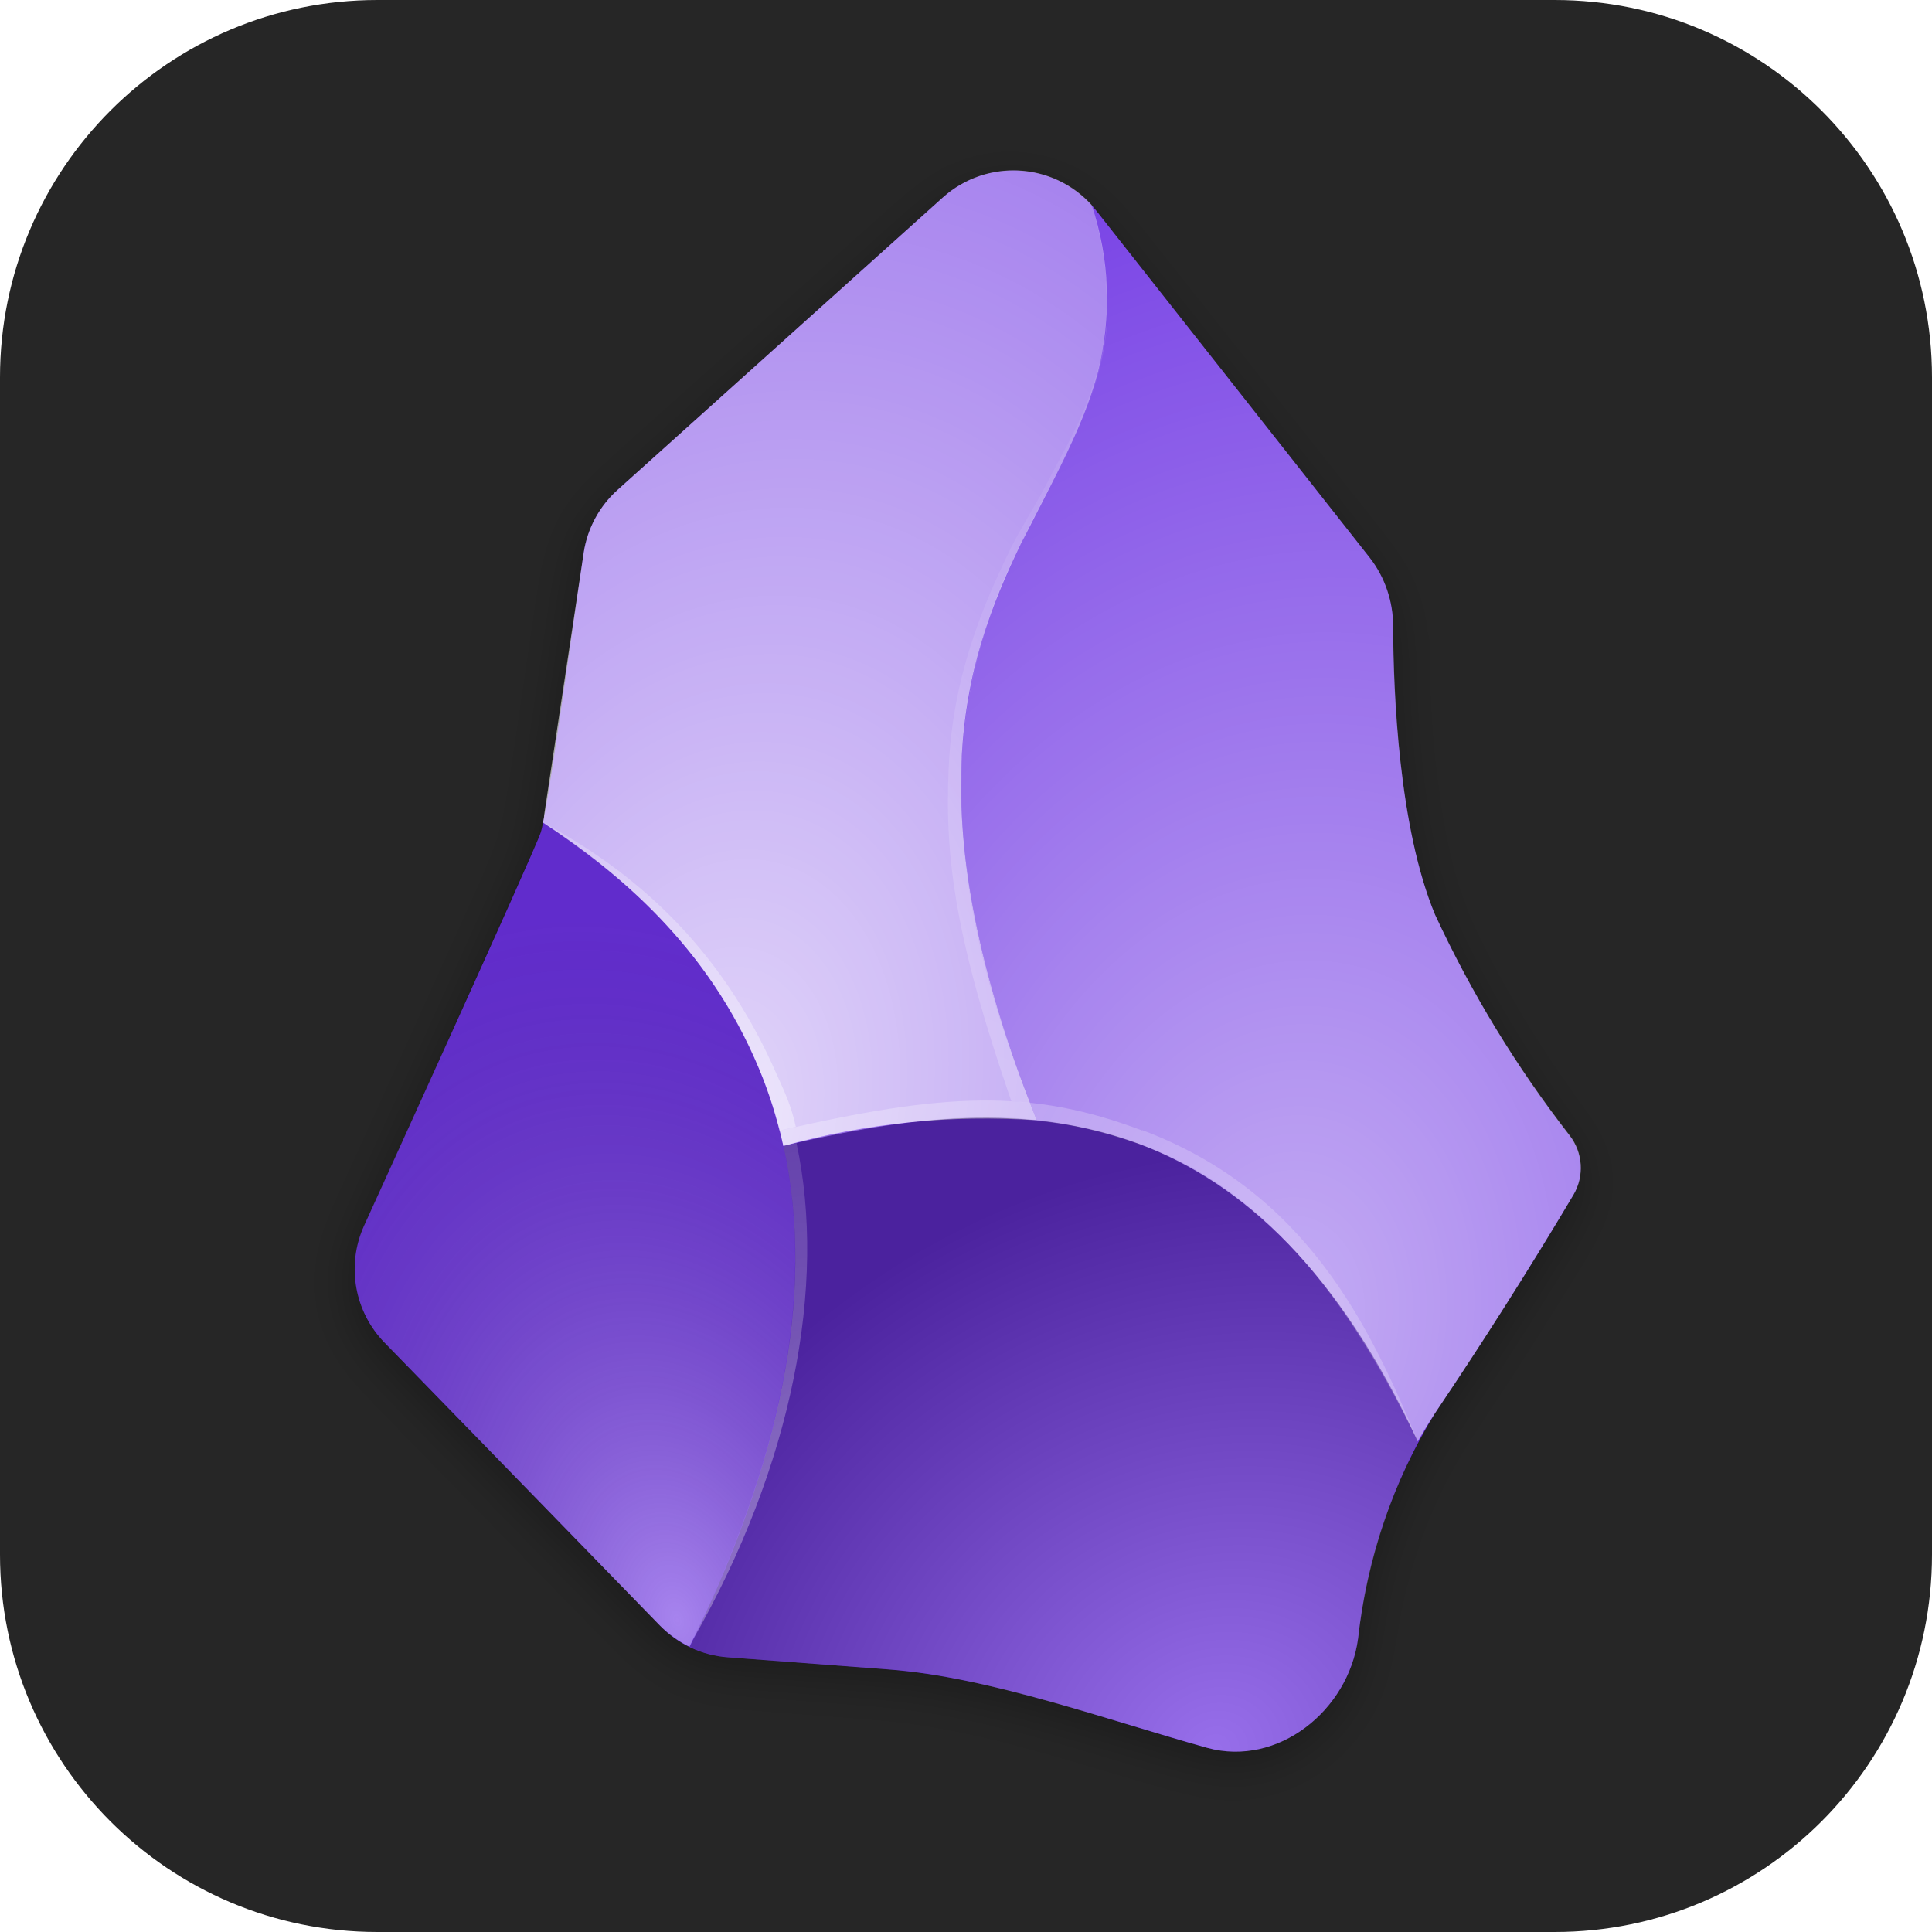
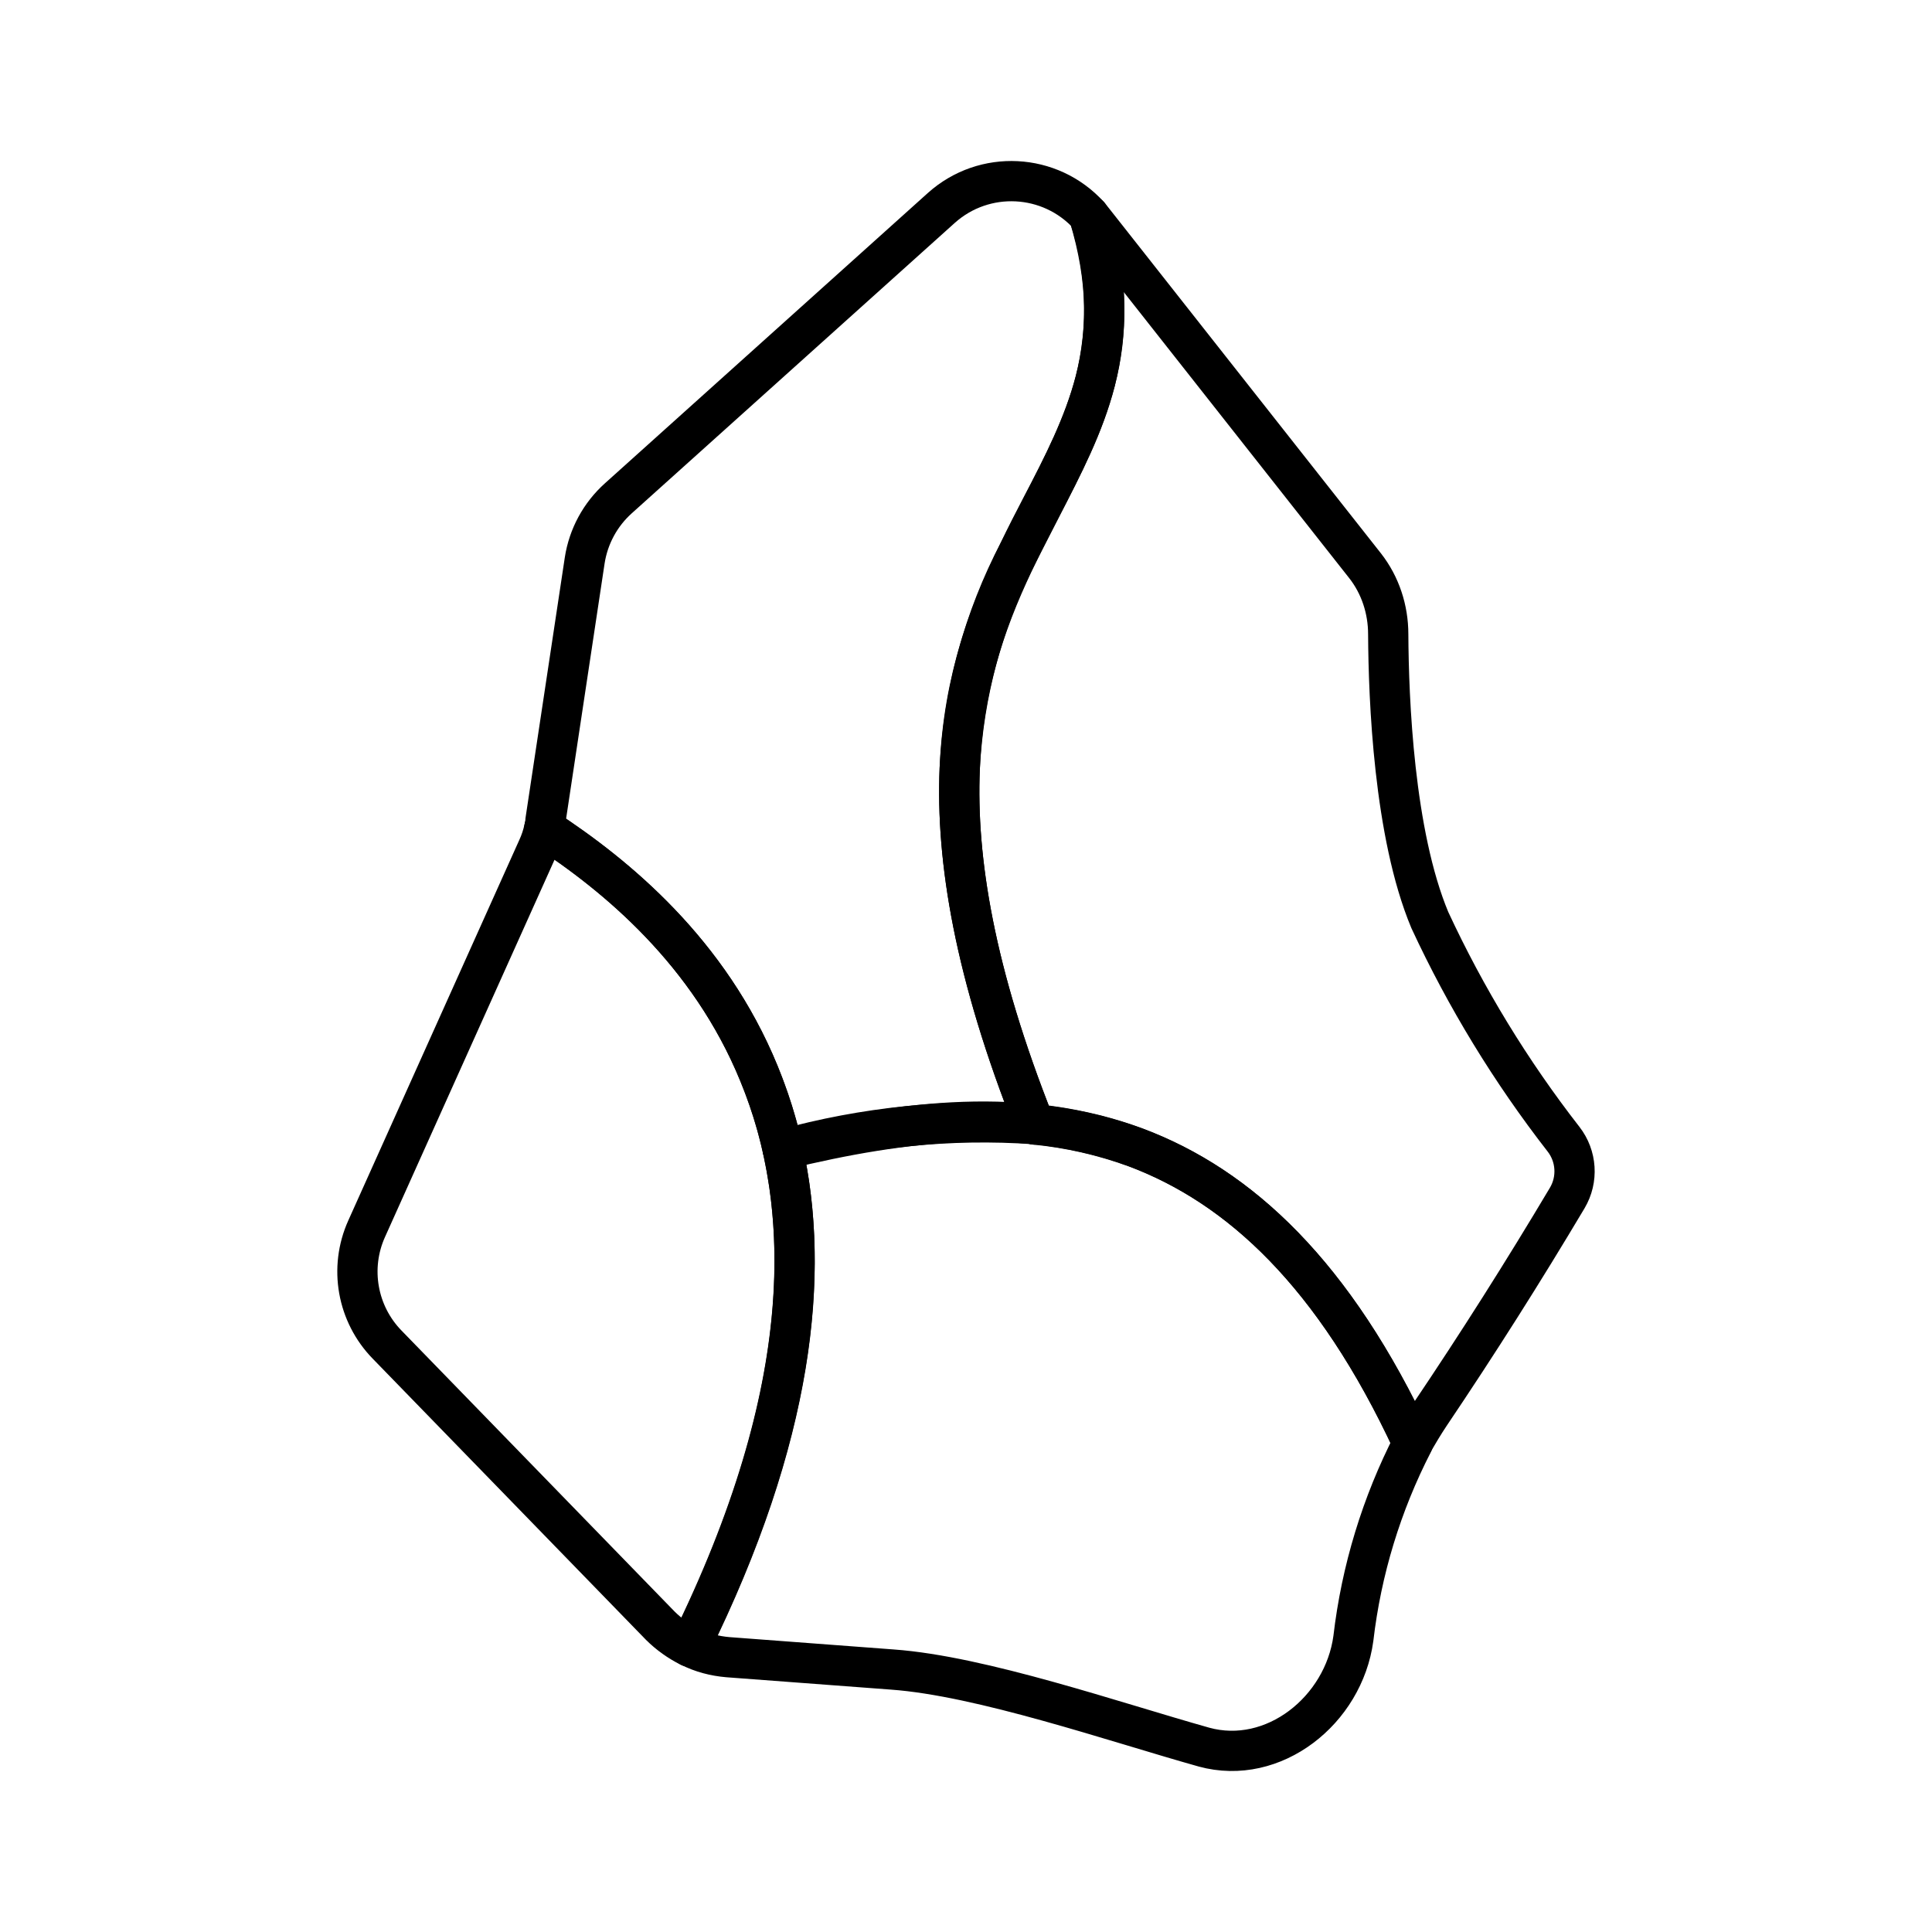
- <svg xmlns="http://www.w3.org/2000/svg" id="custom-logo" viewBox="0 0 512 512" fill="none">
-   <defs>
-     <radialGradient id="b" cx="0" cy="0" r="1" gradientUnits="userSpaceOnUse" gradientTransform="matrix(-48 -185 123 -32 179 429.7)">
-       <stop stop-color="#fff" stop-opacity=".4" />
-       <stop offset="1" stop-opacity=".1" />
-     </radialGradient>
-     <radialGradient id="c" cx="0" cy="0" r="1" gradientUnits="userSpaceOnUse" gradientTransform="matrix(41 -310 229 30 341.6 351.3)">
-       <stop stop-color="#fff" stop-opacity=".6" />
-       <stop offset="1" stop-color="#fff" stop-opacity=".1" />
-     </radialGradient>
-     <radialGradient id="d" cx="0" cy="0" r="1" gradientUnits="userSpaceOnUse" gradientTransform="matrix(57 -261 178 39 190.5 296.3)">
-       <stop stop-color="#fff" stop-opacity=".8" />
-       <stop offset="1" stop-color="#fff" stop-opacity=".4" />
-     </radialGradient>
-     <radialGradient id="e" cx="0" cy="0" r="1" gradientUnits="userSpaceOnUse" gradientTransform="matrix(-79 -133 153 -90 321.4 464.2)">
-       <stop stop-color="#fff" stop-opacity=".3" />
-       <stop offset="1" stop-opacity=".3" />
-     </radialGradient>
-     <radialGradient id="f" cx="0" cy="0" r="1" gradientUnits="userSpaceOnUse" gradientTransform="matrix(-29 136 -92 -20 300.7 149.9)">
-       <stop stop-color="#fff" stop-opacity="0" />
-       <stop offset="1" stop-color="#fff" stop-opacity=".2" />
-     </radialGradient>
-     <radialGradient id="g" cx="0" cy="0" r="1" gradientUnits="userSpaceOnUse" gradientTransform="matrix(72 73 -155 153 137.8 225.2)">
-       <stop stop-color="#fff" stop-opacity=".2" />
-       <stop offset="1" stop-color="#fff" stop-opacity=".4" />
-     </radialGradient>
-     <radialGradient id="h" cx="0" cy="0" r="1" gradientUnits="userSpaceOnUse" gradientTransform="matrix(20 118 -251 43 215.1 273.7)">
-       <stop stop-color="#fff" stop-opacity=".1" />
-       <stop offset="1" stop-color="#fff" stop-opacity=".3" />
-     </radialGradient>
-     <radialGradient id="i" cx="0" cy="0" r="1" gradientUnits="userSpaceOnUse" gradientTransform="matrix(-162 -85 268 -510 374.4 371.7)">
-       <stop stop-color="#fff" stop-opacity=".2" />
-       <stop offset=".5" stop-color="#fff" stop-opacity=".2" />
-       <stop offset="1" stop-color="#fff" stop-opacity=".3" />
-     </radialGradient>
-     <filter id="a" x="80.1" y="37" width="351.1" height="443.2" filterUnits="userSpaceOnUse" color-interpolation-filters="sRGB">
-       <feFlood flood-opacity="0" result="BackgroundImageFix" />
-       <feBlend in="SourceGraphic" in2="BackgroundImageFix" result="shape" />
-       <feGaussianBlur stdDeviation="6.5" result="effect1_foregroundBlur_744_9191" />
-     </filter>
-   </defs>
-   <rect id="logo-bg" fill="#262626" width="512" height="512" rx="100" />
-   <g filter="url(#a)">
-     <path d="M359.2 437.5c-2.6 19-21.3 33.9-40 28.7-26.5-7.2-57.2-18.6-84.8-20.7l-42.4-3.2a28 28 0 0 1-18-8.3l-73-74.8a27.7 27.7 0 0 1-5.4-30.7s45-98.6 46.8-103.7c1.6-5.1 7.8-49.9 11.4-73.9a28 28 0 0 1 9-16.5L249 57.2a28 28 0 0 1 40.6 3.4l72.6 91.6a29.5 29.5 0 0 1 6.2 18.3c0 17.3 1.5 53 11.2 76a301.3 301.3 0 0 0 35.6 58.2 14 14 0 0 1 1 15.6c-6.3 10.7-18.9 31.3-36.6 57.6a142.2 142.2 0 0 0-20.5 59.6Z" fill="#000" fill-opacity=".3" />
-   </g>
-   <path id="arrow" d="M359.9 434.3c-2.6 19.1-21.3 34-40 28.9-26.4-7.3-57-18.7-84.7-20.8l-42.3-3.2a27.9 27.9 0 0 1-18-8.4l-73-75a27.9 27.9 0 0 1-5.4-31s45.1-99 46.8-104.2c1.7-5.1 7.8-50 11.4-74.2a28 28 0 0 1 9-16.6l86.2-77.5a28 28 0 0 1 40.6 3.5l72.5 92a29.7 29.7 0 0 1 6.2 18.3c0 17.4 1.5 53.2 11.1 76.3a303 303 0 0 0 35.6 58.5 14 14 0 0 1 1.1 15.7c-6.4 10.8-18.9 31.4-36.7 57.9a143.3 143.3 0 0 0-20.4 59.8Z" fill="#6c31e3" />
-   <path d="M182.7 436.4c33.9-68.7 33-118 18.5-153-13.2-32.4-37.9-52.8-57.3-65.5-.4 1.9-1 3.7-1.8 5.4L96.5 324.8a27.9 27.9 0 0 0 5.5 31l72.9 75c2.3 2.3 5 4.2 7.8 5.6Z" fill="url(#b)" />
-   <path d="M274.9 297c9.1.9 18 2.9 26.8 6.1 27.8 10.4 53.1 33.8 74 78.9 1.5-2.6 3-5.1 4.6-7.5a1222 1222 0 0 0 36.7-57.9 14 14 0 0 0-1-15.7 303 303 0 0 1-35.7-58.5c-9.6-23-11-58.9-11.1-76.3 0-6.6-2.1-13.1-6.2-18.3l-72.5-92-1.2-1.5c5.3 17.5 5 31.5 1.7 44.2-3 11.8-8.6 22.5-14.5 33.8-2 3.8-4 7.7-5.9 11.7a140 140 0 0 0-15.8 58c-1 24.2 3.9 54.5 20 95Z" fill="url(#c)" />
-   <path d="M274.8 297c-16.1-40.5-21-70.8-20-95 1-24 8-42 15.8-58l6-11.7c5.8-11.3 11.3-22 14.4-33.8a78.5 78.5 0 0 0-1.7-44.2 28 28 0 0 0-39.4-2l-86.2 77.5a28 28 0 0 0-9 16.6L144.2 216c0 .7-.2 1.3-.3 2 19.4 12.6 44 33 57.3 65.3 2.6 6.4 4.8 13.1 6.4 20.4a200 200 0 0 1 67.2-6.8Z" fill="url(#d)" />
-   <path d="M320 463.2c18.6 5.1 37.3-9.8 39.9-29a153 153 0 0 1 15.9-52.2c-21-45.1-46.3-68.5-74-78.9-29.5-11-61.6-7.3-94.2.6 7.3 33.1 3 76.4-24.8 132.7 3.1 1.6 6.6 2.5 10.1 2.8l43.9 3.3c23.8 1.7 59.3 14 83.2 20.7Z" fill="url(#e)" />
-   <path fill-rule="evenodd" clip-rule="evenodd" d="M255 200.5c-1.1 24 1.9 51.4 18 91.8l-5-.5c-14.5-42.1-17.7-63.7-16.6-88 1-24.3 8.9-43 16.7-59 2-4 6.6-11.5 8.6-15.3 5.8-11.3 9.7-17.2 13-27.5 4.8-14.4 3.8-21.2 3.2-28 3.7 24.5-10.4 45.8-21 67.5a145 145 0 0 0-17 59Z" fill="url(#f)" />
-   <path fill-rule="evenodd" clip-rule="evenodd" d="M206 285.1c2 4.4 3.7 8 4.9 13.5l-4.3 1c-1.7-6.4-3-11-5.5-16.5-14.6-34.3-38-52-57-65 23 12.4 46.7 31.9 61.9 67Z" fill="url(#g)" />
-   <path fill-rule="evenodd" clip-rule="evenodd" d="M211.1 303c8 37.5-1 85.2-27.5 131.6 22.2-46 33-90.1 24-131l3.5-.7Z" fill="url(#h)" />
-   <path fill-rule="evenodd" clip-rule="evenodd" d="M302.7 299.5c43.5 16.3 60.3 52 72.8 81.9-15.5-31.2-37-65.7-74.4-78.5-28.4-9.8-52.4-8.6-93.5.7l-.9-4c43.6-10 66.4-11.2 96 0Z" fill="url(#i)" />
+ <svg xmlns="http://www.w3.org/2000/svg" width="48" height="48" viewBox="0 0 48 48">
+   <path fill="none" stroke="currentColor" stroke-linecap="round" stroke-linejoin="round" d="M17.133 40.912c3.155-6.394 3.071-10.982 1.722-14.24c-1.229-3.014-3.527-4.913-5.333-6.095a2.3 2.3 0 0 1-.167.503L9.11 30.526c-.44.975-.237 2.12.512 2.885l6.784 6.98c.214.213.466.39.726.52Zm8.581-12.973c.847.083 1.675.27 2.494.567c2.587.968 4.942 3.146 6.887 7.343c.14-.242.279-.474.428-.698a114 114 0 0 0 3.415-5.388a1.3 1.3 0 0 0-.093-1.461a28.2 28.2 0 0 1-3.322-5.445c-.894-2.14-1.024-5.481-1.033-7.1c0-.615-.196-1.22-.577-1.704l-6.747-8.561l-.112-.14c.493 1.629.465 2.931.158 4.113c-.28 1.099-.8 2.094-1.35 3.146c-.185.354-.372.717-.548 1.089a13 13 0 0 0-1.47 5.398c-.094 2.252.362 5.072 1.86 8.84z" />
+   <path fill="none" stroke="currentColor" stroke-linecap="round" stroke-linejoin="round" d="M25.704 27.939c-1.498-3.77-1.954-6.59-1.86-8.841c.092-2.234.744-3.91 1.47-5.398l.558-1.09c.54-1.05 1.052-2.047 1.34-3.145a7.3 7.3 0 0 0-.158-4.113a2.606 2.606 0 0 0-3.667-.186l-8.022 7.212c-.45.403-.746.949-.838 1.545L13.55 20.4c0 .065-.019.121-.028.186c1.806 1.173 4.095 3.072 5.333 6.078c.242.595.447 1.219.595 1.898a18.6 18.6 0 0 1 6.254-.633z" />
+   <path fill="none" stroke="currentColor" stroke-linecap="round" stroke-linejoin="round" d="M29.91 43.406c1.732.475 3.472-.912 3.714-2.699c.198-1.695.7-3.34 1.48-4.858c-1.954-4.197-4.309-6.375-6.887-7.343c-2.745-1.023-5.733-.68-8.767.056c.68 3.08.28 7.11-2.308 12.35c.289.149.615.232.94.26l4.086.307c2.215.159 5.519 1.303 7.743 1.927Z" />
</svg>
